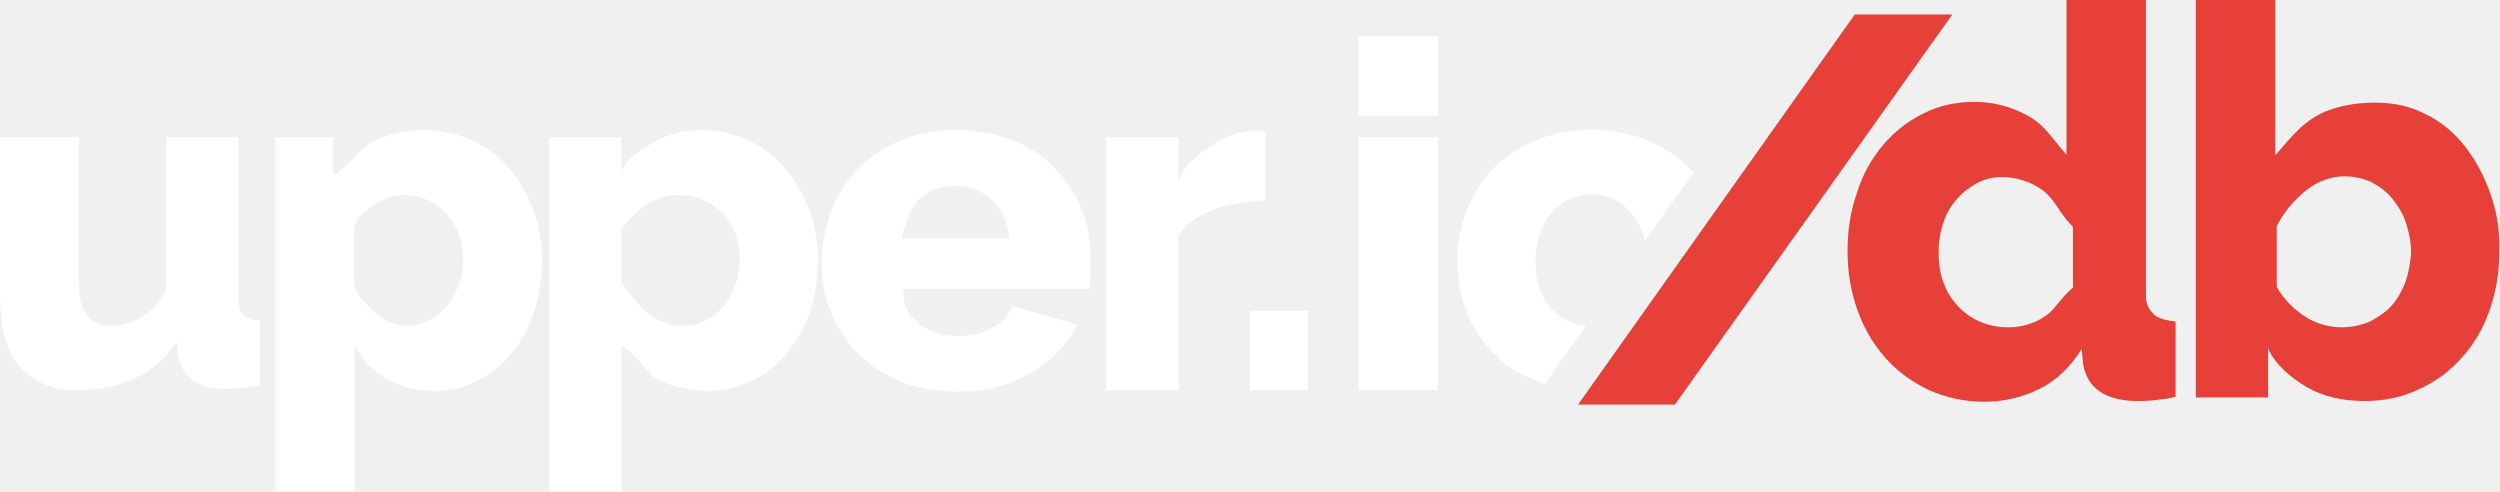
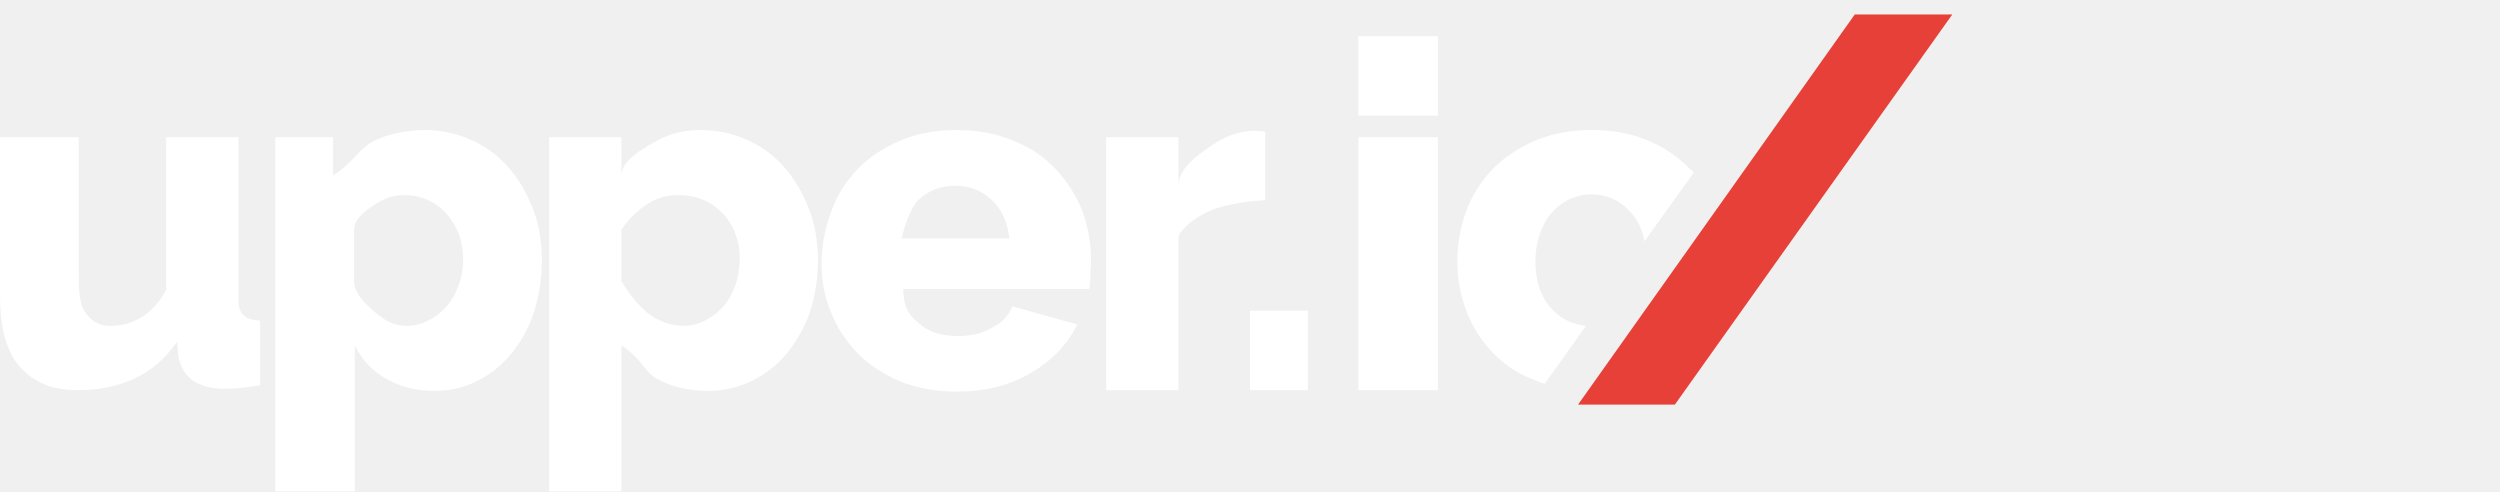
<svg xmlns="http://www.w3.org/2000/svg" version="1.1" id="Layer_1" x="0px" y="0px" viewBox="0 0 346 68" style="enable-background:new 0 0 346 68;" xml:space="preserve">
-   <g>
-     <path style="fill:#FFFFFF;" d="M33,41.5V19H23v21.1c-1,1.9-2.3,3.2-3.6,3.9c-1.3,0.8-2.7,1.1-4.2,1.1c-1.5,0-2.4-0.6-3.3-1.7   c-0.8-1.1-1-2.7-1-4.9V19H0v21.9c0,4.3,0.8,7.6,2.7,9.8c1.9,2.2,4.5,3.3,8,3.3c2.9,0,5.5-0.5,7.9-1.6c2.4-1.1,4.3-2.8,5.9-5.1   l0.2,2.1c0.6,2.9,2.7,4.4,6.4,4.4c0.6,0,1.3,0,2.1-0.1c0.8-0.1,1.8-0.2,2.8-0.4v-8.9c-1-0.1-1.9-0.3-2.3-0.8   C33.3,43.3,33,42.6,33,41.5z M70.4,23.2c-1.4-1.6-3.1-2.9-5.1-3.8c-2-0.9-4.1-1.4-6.5-1.4c-2.6,0-5.5,0.6-7.4,1.7   c-1.9,1.1-2.3,2.6-5.3,4.6V19h-8v49h11V47.8c1,2,2.4,3.5,4.3,4.6c1.9,1.1,4.1,1.7,6.8,1.7c2.2,0,4.1-0.5,5.9-1.4   c1.8-0.9,3.4-2.2,4.7-3.8c1.3-1.6,2.4-3.5,3.1-5.7c0.7-2.2,1.1-4.6,1.1-7.2c0-2.5-0.4-4.9-1.2-7C72.9,26.7,71.8,24.8,70.4,23.2z    M63.5,39.4c-0.4,1.1-0.9,2.1-1.6,2.9c-0.7,0.8-1.5,1.5-2.5,2c-0.9,0.5-2,0.8-3.1,0.8c-1.6,0-2.9-0.6-4.3-1.8c-1.4-1.2-3-2.7-3-4.4   v-7.1c0-1.5,1.5-2.6,2.9-3.5c1.3-0.9,2.6-1.3,4-1.3c1.2,0,2.3,0.2,3.3,0.7c1,0.4,1.9,1.1,2.6,1.9c0.7,0.8,1.3,1.7,1.7,2.8   c0.4,1.1,0.6,2.3,0.6,3.5C64.1,37.1,63.9,38.3,63.5,39.4z M234,23.5c-1.6-1.7-3.5-3-5.8-4c-2.3-1-4.9-1.5-7.9-1.5   c-3,0-5.6,0.5-7.9,1.5c-2.3,1-4.3,2.3-5.9,4c-1.6,1.7-2.8,3.6-3.6,5.8c-0.8,2.2-1.2,4.5-1.2,6.8c0,2.4,0.4,4.7,1.2,6.8   c0.8,2.2,2,4.1,3.6,5.8c1.6,1.7,3.5,3,5.9,3.9c0.5,0.2,0.9,0.4,1.4,0.5l5.7-8c-1.9-0.2-3.5-1-4.8-2.4c-1.5-1.7-2.2-3.8-2.2-6.6   c0-1.3,0.2-2.5,0.6-3.7c0.4-1.1,0.9-2.1,1.6-2.9c0.7-0.8,1.5-1.4,2.4-1.9c0.9-0.4,2-0.7,3.1-0.7c2.2,0,4,0.8,5.5,2.5   c1,1.1,1.6,2.4,1.9,4l6.8-9.5C234.4,23.8,234.2,23.6,234,23.5z M188,16h11V5h-11V16z M175,18.2c0,0-0.8-0.1-1.6-0.1   c-2.1,0.1-4,0.8-5.8,2.1c-1.9,1.3-4.5,3.1-4.5,5.5V19h-10v35h10V32.6c1-1.6,2.8-2.8,4.8-3.6c2.1-0.8,5.2-1.2,7.2-1.3V18.2z    M146.1,23.4c-1.6-1.7-3.5-3-5.8-3.9c-2.3-1-4.9-1.5-7.9-1.5c-3,0-5.6,0.5-7.9,1.5c-2.3,1-4.3,2.3-5.9,4c-1.6,1.7-2.8,3.6-3.6,5.9   c-0.8,2.2-1.3,4.6-1.3,7.1c0,2.3,0.4,4.6,1.3,6.7c0.8,2.1,2.1,4,3.7,5.7c1.6,1.6,3.6,2.9,5.9,3.9c2.3,0.9,4.9,1.4,7.8,1.4   c4,0,7.5-0.9,10.3-2.6c2.9-1.7,5-3.9,6.4-6.7l-9-2.5c-0.5,1.3-1.4,2.3-2.9,3c-1.4,0.8-2.9,1.1-4.5,1.1c-1.9,0-3.7-0.3-5.2-1.5   c-1.5-1.2-2.4-2-2.5-5h25.7c0.1,0,0.2-1.3,0.2-1.9c0-0.6,0.1-1.4,0.1-2c0-2.4-0.4-4.7-1.2-6.9C148.9,27,147.7,25.1,146.1,23.4z    M124.8,33c0.2-1,1-4,2.3-5.3c1.3-1.3,3.1-2,5.1-2c2,0,3.7,0.7,5.1,2c1.4,1.3,2.2,3.3,2.4,5.3H124.8z M188,54h11V19h-11V54z    M173,54h8V43h-8V54z M108.6,23.2c-1.4-1.6-3.1-2.9-5.1-3.8c-2-0.9-4.1-1.4-6.5-1.4c-2.6,0-4.6,0.6-6.5,1.7   c-1.9,1.1-4.5,2.6-4.5,4.6V19H76v49h10V47.8c3,2,3,3.5,4.9,4.6c1.9,1.1,4.4,1.7,7.1,1.7c2.2,0,4.2-0.5,6.1-1.4   c1.8-0.9,3.5-2.2,4.8-3.8c1.3-1.6,2.4-3.5,3.2-5.7c0.7-2.2,1.1-4.6,1.1-7.2c0-2.5-0.4-4.9-1.2-7C111.1,26.7,110,24.8,108.6,23.2z    M101.8,39.4c-0.4,1.1-0.9,2.1-1.6,2.9c-0.7,0.8-1.5,1.5-2.5,2c-0.9,0.5-2,0.8-3.1,0.8c-1.6,0-3.5-0.6-5-1.8   c-1.4-1.2-2.6-2.7-3.6-4.4v-7.1c1-1.5,2.2-2.6,3.5-3.5c1.3-0.9,2.9-1.3,4.4-1.3c1.2,0,2.4,0.2,3.5,0.7c1,0.4,1.9,1.1,2.7,1.9   c0.7,0.8,1.3,1.7,1.7,2.8c0.4,1.1,0.6,2.3,0.6,3.5C102.3,37.1,102.2,38.3,101.8,39.4z" />
-     <path style="fill:#E74039;" d="M256.7,2l-38.3,54h13.4l38.4-54H256.7z M344.7,26.9c-0.9-2.6-2.1-4.8-3.6-6.7   c-1.5-1.9-3.3-3.4-5.4-4.4c-2.1-1.1-4.4-1.6-7-1.6c-3,0-6,0.6-8.2,1.9c-2.2,1.3-3.6,3.1-5.6,5.4V0h-11v55h10v-6.8   c1,2.3,3.2,4.1,5.4,5.4c2.3,1.3,4.9,1.9,8,1.9c2.6,0,5.1-0.5,7.4-1.6c2.3-1,4.3-2.5,5.9-4.3c1.7-1.8,3-4,3.9-6.5   c0.9-2.5,1.4-5.2,1.4-8.1C346,32.1,345.6,29.4,344.7,26.9z M332.9,39.1c-0.5,1.2-1.1,2.3-1.9,3.2c-0.8,0.9-1.9,1.6-3,2.2   c-1.2,0.5-2.5,0.8-3.9,0.8c-1.7,0-3.6-0.5-5.1-1.5c-1.5-1-2.9-2.3-3.9-4.1v-8.4c1-2,2.4-3.6,4-4.9c1.6-1.3,3.5-2,5.4-2   c1.3,0,2.6,0.3,3.7,0.8c1.1,0.6,2.1,1.3,2.9,2.3c0.8,1,1.5,2.1,1.9,3.4c0.4,1.3,0.7,2.6,0.7,4.1C333.6,36.5,333.3,37.9,332.9,39.1z    M297,41.1V0h-11v21.4c-2-2.2-2.9-4-5.2-5.3c-2.3-1.3-4.8-2-7.5-2c-2.6,0-4.9,0.5-7.1,1.6c-2.2,1.1-4,2.5-5.6,4.4   c-1.6,1.9-2.8,4-3.6,6.6c-0.9,2.5-1.3,5.2-1.3,8.1c0,3,0.5,5.7,1.4,8.2c0.9,2.5,2.2,4.7,3.9,6.6c1.7,1.9,3.7,3.3,6,4.4   c2.3,1,4.8,1.6,7.6,1.6c2.7,0,5.3-0.6,7.7-1.8c2.4-1.2,4.3-3.1,5.8-5.5l0.2,2.1c0.6,3.3,3,5,7.3,5.1c0.8,0,1.4,0,2.4-0.1   c0.9-0.1,2.1-0.2,3.1-0.5V44.5c-1-0.1-2.4-0.4-2.9-0.9C297.7,43.2,297,42.3,297,41.1z M287,39.7c-2,1.7-2.5,3.1-4,4.1   c-1.5,1-3.3,1.5-5,1.5c-2.8,0-5.2-1-7-2.9c-1.8-1.9-2.7-4.4-2.7-7.4c0-1.4,0.2-2.8,0.6-4c0.4-1.3,1-2.4,1.8-3.3   c0.8-1,1.8-1.7,2.8-2.3c1.1-0.6,2.3-0.9,3.6-0.9c1.8,0,4,0.6,5.7,1.9c1.7,1.3,2.1,3,4.1,5V39.7z" />
+   <defs id="defs11" />
+   <g id="g3">
+     <path style="fill:#FFFFFF;" d="M33,41.5V19H23v21.1c-1,1.9-2.3,3.2-3.6,3.9c-1.3,0.8-2.7,1.1-4.2,1.1c-1.5,0-2.4-0.6-3.3-1.7   c-0.8-1.1-1-2.7-1-4.9V19H0v21.9c0,4.3,0.8,7.6,2.7,9.8c1.9,2.2,4.5,3.3,8,3.3c2.9,0,5.5-0.5,7.9-1.6c2.4-1.1,4.3-2.8,5.9-5.1   l0.2,2.1c0.6,2.9,2.7,4.4,6.4,4.4c0.6,0,1.3,0,2.1-0.1c0.8-0.1,1.8-0.2,2.8-0.4v-8.9c-1-0.1-1.9-0.3-2.3-0.8   C33.3,43.3,33,42.6,33,41.5z M70.4,23.2c-1.4-1.6-3.1-2.9-5.1-3.8c-2-0.9-4.1-1.4-6.5-1.4c-2.6,0-5.5,0.6-7.4,1.7   c-1.9,1.1-2.3,2.6-5.3,4.6V19h-8v49h11V47.8c1,2,2.4,3.5,4.3,4.6c1.9,1.1,4.1,1.7,6.8,1.7c2.2,0,4.1-0.5,5.9-1.4   c1.8-0.9,3.4-2.2,4.7-3.8c1.3-1.6,2.4-3.5,3.1-5.7c0.7-2.2,1.1-4.6,1.1-7.2c0-2.5-0.4-4.9-1.2-7C72.9,26.7,71.8,24.8,70.4,23.2z    M63.5,39.4c-0.4,1.1-0.9,2.1-1.6,2.9c-0.7,0.8-1.5,1.5-2.5,2c-0.9,0.5-2,0.8-3.1,0.8c-1.6,0-2.9-0.6-4.3-1.8c-1.4-1.2-3-2.7-3-4.4   v-7.1c0-1.5,1.5-2.6,2.9-3.5c1.3-0.9,2.6-1.3,4-1.3c1.2,0,2.3,0.2,3.3,0.7c1,0.4,1.9,1.1,2.6,1.9c0.7,0.8,1.3,1.7,1.7,2.8   c0.4,1.1,0.6,2.3,0.6,3.5C64.1,37.1,63.9,38.3,63.5,39.4z M234,23.5c-1.6-1.7-3.5-3-5.8-4c-2.3-1-4.9-1.5-7.9-1.5   c-3,0-5.6,0.5-7.9,1.5c-2.3,1-4.3,2.3-5.9,4c-1.6,1.7-2.8,3.6-3.6,5.8c-0.8,2.2-1.2,4.5-1.2,6.8c0,2.4,0.4,4.7,1.2,6.8   c0.8,2.2,2,4.1,3.6,5.8c1.6,1.7,3.5,3,5.9,3.9c0.5,0.2,0.9,0.4,1.4,0.5l5.7-8c-1.9-0.2-3.5-1-4.8-2.4c-1.5-1.7-2.2-3.8-2.2-6.6   c0-1.3,0.2-2.5,0.6-3.7c0.4-1.1,0.9-2.1,1.6-2.9c0.7-0.8,1.5-1.4,2.4-1.9c0.9-0.4,2-0.7,3.1-0.7c2.2,0,4,0.8,5.5,2.5   c1,1.1,1.6,2.4,1.9,4l6.8-9.5C234.4,23.8,234.2,23.6,234,23.5z M188,16h11V5h-11V16z M175,18.2c0,0-0.8-0.1-1.6-0.1   c-2.1,0.1-4,0.8-5.8,2.1c-1.9,1.3-4.5,3.1-4.5,5.5V19h-10v35h10V32.6c1-1.6,2.8-2.8,4.8-3.6c2.1-0.8,5.2-1.2,7.2-1.3V18.2z    M146.1,23.4c-1.6-1.7-3.5-3-5.8-3.9c-2.3-1-4.9-1.5-7.9-1.5c-3,0-5.6,0.5-7.9,1.5c-2.3,1-4.3,2.3-5.9,4c-1.6,1.7-2.8,3.6-3.6,5.9   c-0.8,2.2-1.3,4.6-1.3,7.1c0,2.3,0.4,4.6,1.3,6.7c0.8,2.1,2.1,4,3.7,5.7c1.6,1.6,3.6,2.9,5.9,3.9c2.3,0.9,4.9,1.4,7.8,1.4   c4,0,7.5-0.9,10.3-2.6c2.9-1.7,5-3.9,6.4-6.7l-9-2.5c-0.5,1.3-1.4,2.3-2.9,3c-1.4,0.8-2.9,1.1-4.5,1.1c-1.9,0-3.7-0.3-5.2-1.5   c-1.5-1.2-2.4-2-2.5-5h25.7c0.1,0,0.2-1.3,0.2-1.9c0-0.6,0.1-1.4,0.1-2c0-2.4-0.4-4.7-1.2-6.9C148.9,27,147.7,25.1,146.1,23.4z    M124.8,33c0.2-1,1-4,2.3-5.3c1.3-1.3,3.1-2,5.1-2c2,0,3.7,0.7,5.1,2c1.4,1.3,2.2,3.3,2.4,5.3H124.8z M188,54h11V19h-11V54z    M173,54h8V43h-8V54z M108.6,23.2c-1.4-1.6-3.1-2.9-5.1-3.8c-2-0.9-4.1-1.4-6.5-1.4c-2.6,0-4.6,0.6-6.5,1.7   c-1.9,1.1-4.5,2.6-4.5,4.6V19H76v49h10V47.8c3,2,3,3.5,4.9,4.6c1.9,1.1,4.4,1.7,7.1,1.7c2.2,0,4.2-0.5,6.1-1.4   c1.8-0.9,3.5-2.2,4.8-3.8c1.3-1.6,2.4-3.5,3.2-5.7c0.7-2.2,1.1-4.6,1.1-7.2c0-2.5-0.4-4.9-1.2-7C111.1,26.7,110,24.8,108.6,23.2z    M101.8,39.4c-0.4,1.1-0.9,2.1-1.6,2.9c-0.7,0.8-1.5,1.5-2.5,2c-0.9,0.5-2,0.8-3.1,0.8c-1.6,0-3.5-0.6-5-1.8   c-1.4-1.2-2.6-2.7-3.6-4.4v-7.1c1-1.5,2.2-2.6,3.5-3.5c1.3-0.9,2.9-1.3,4.4-1.3c1.2,0,2.4,0.2,3.5,0.7c1,0.4,1.9,1.1,2.7,1.9   c0.7,0.8,1.3,1.7,1.7,2.8c0.4,1.1,0.6,2.3,0.6,3.5C102.3,37.1,102.2,38.3,101.8,39.4z" id="path5" />
+     <path style="fill:#e74039" d="m 256.7,2 -38.3,54 13.4,0 38.4,-54 z" id="path7" />
  </g>
</svg>
